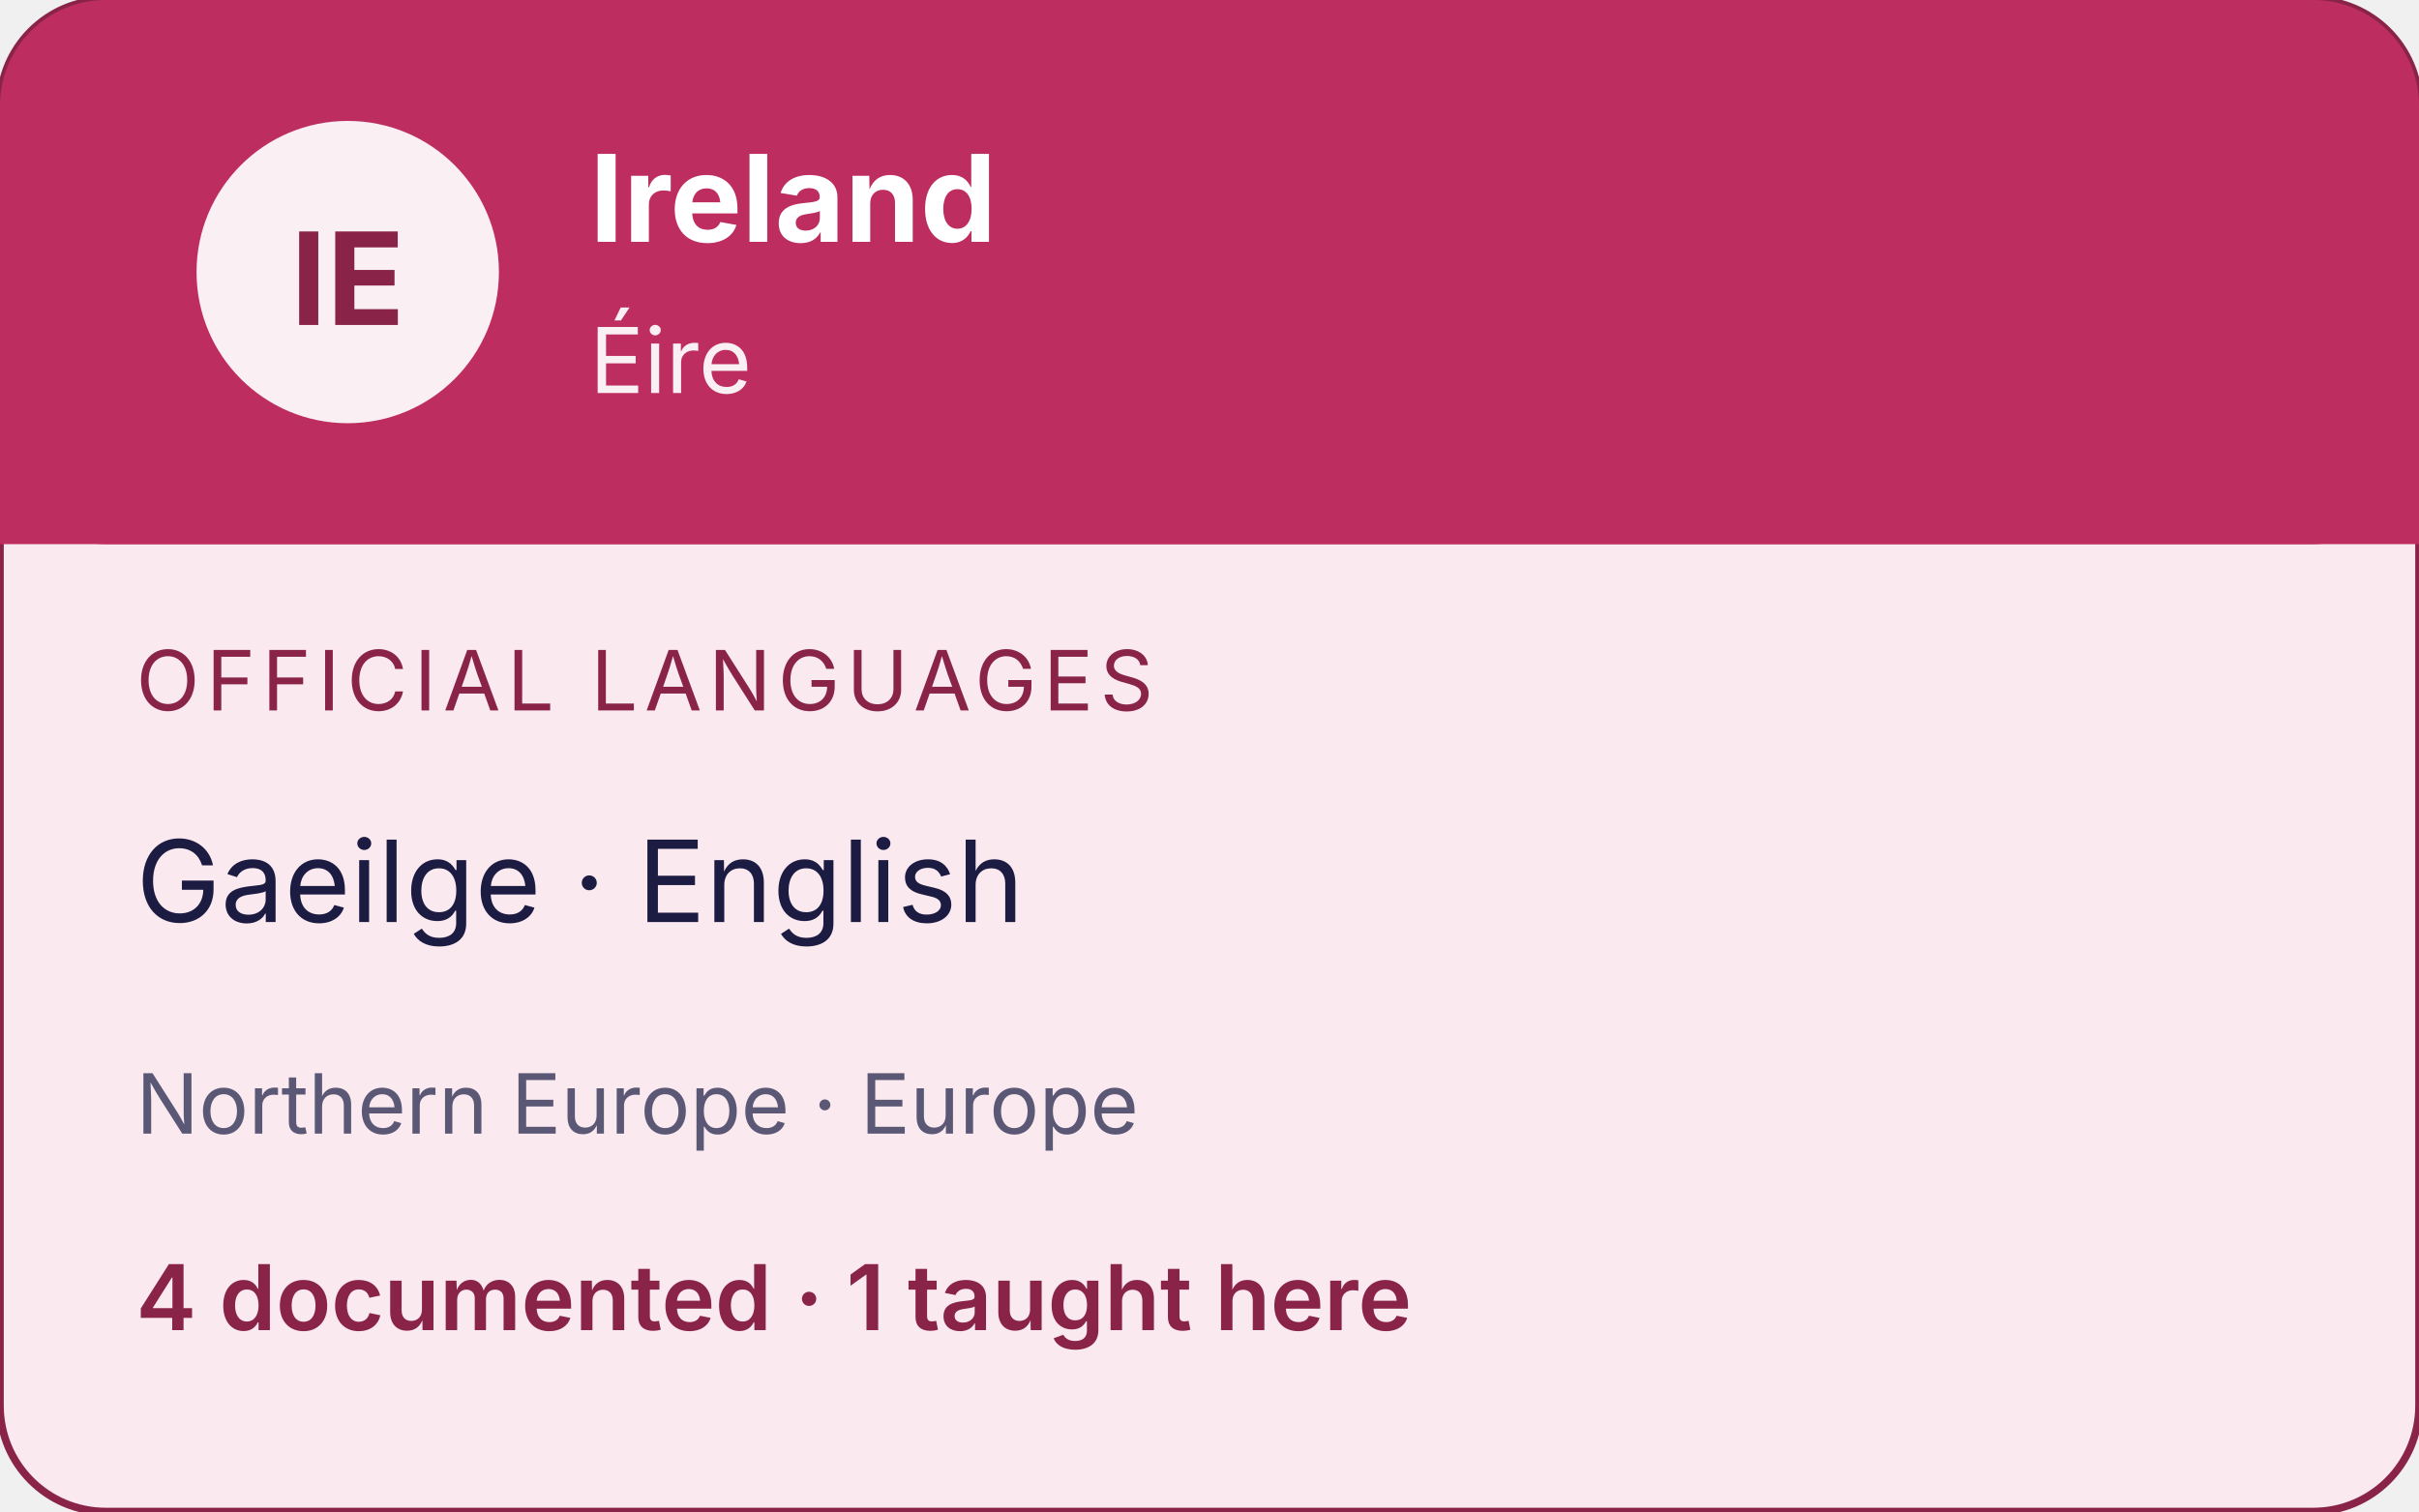
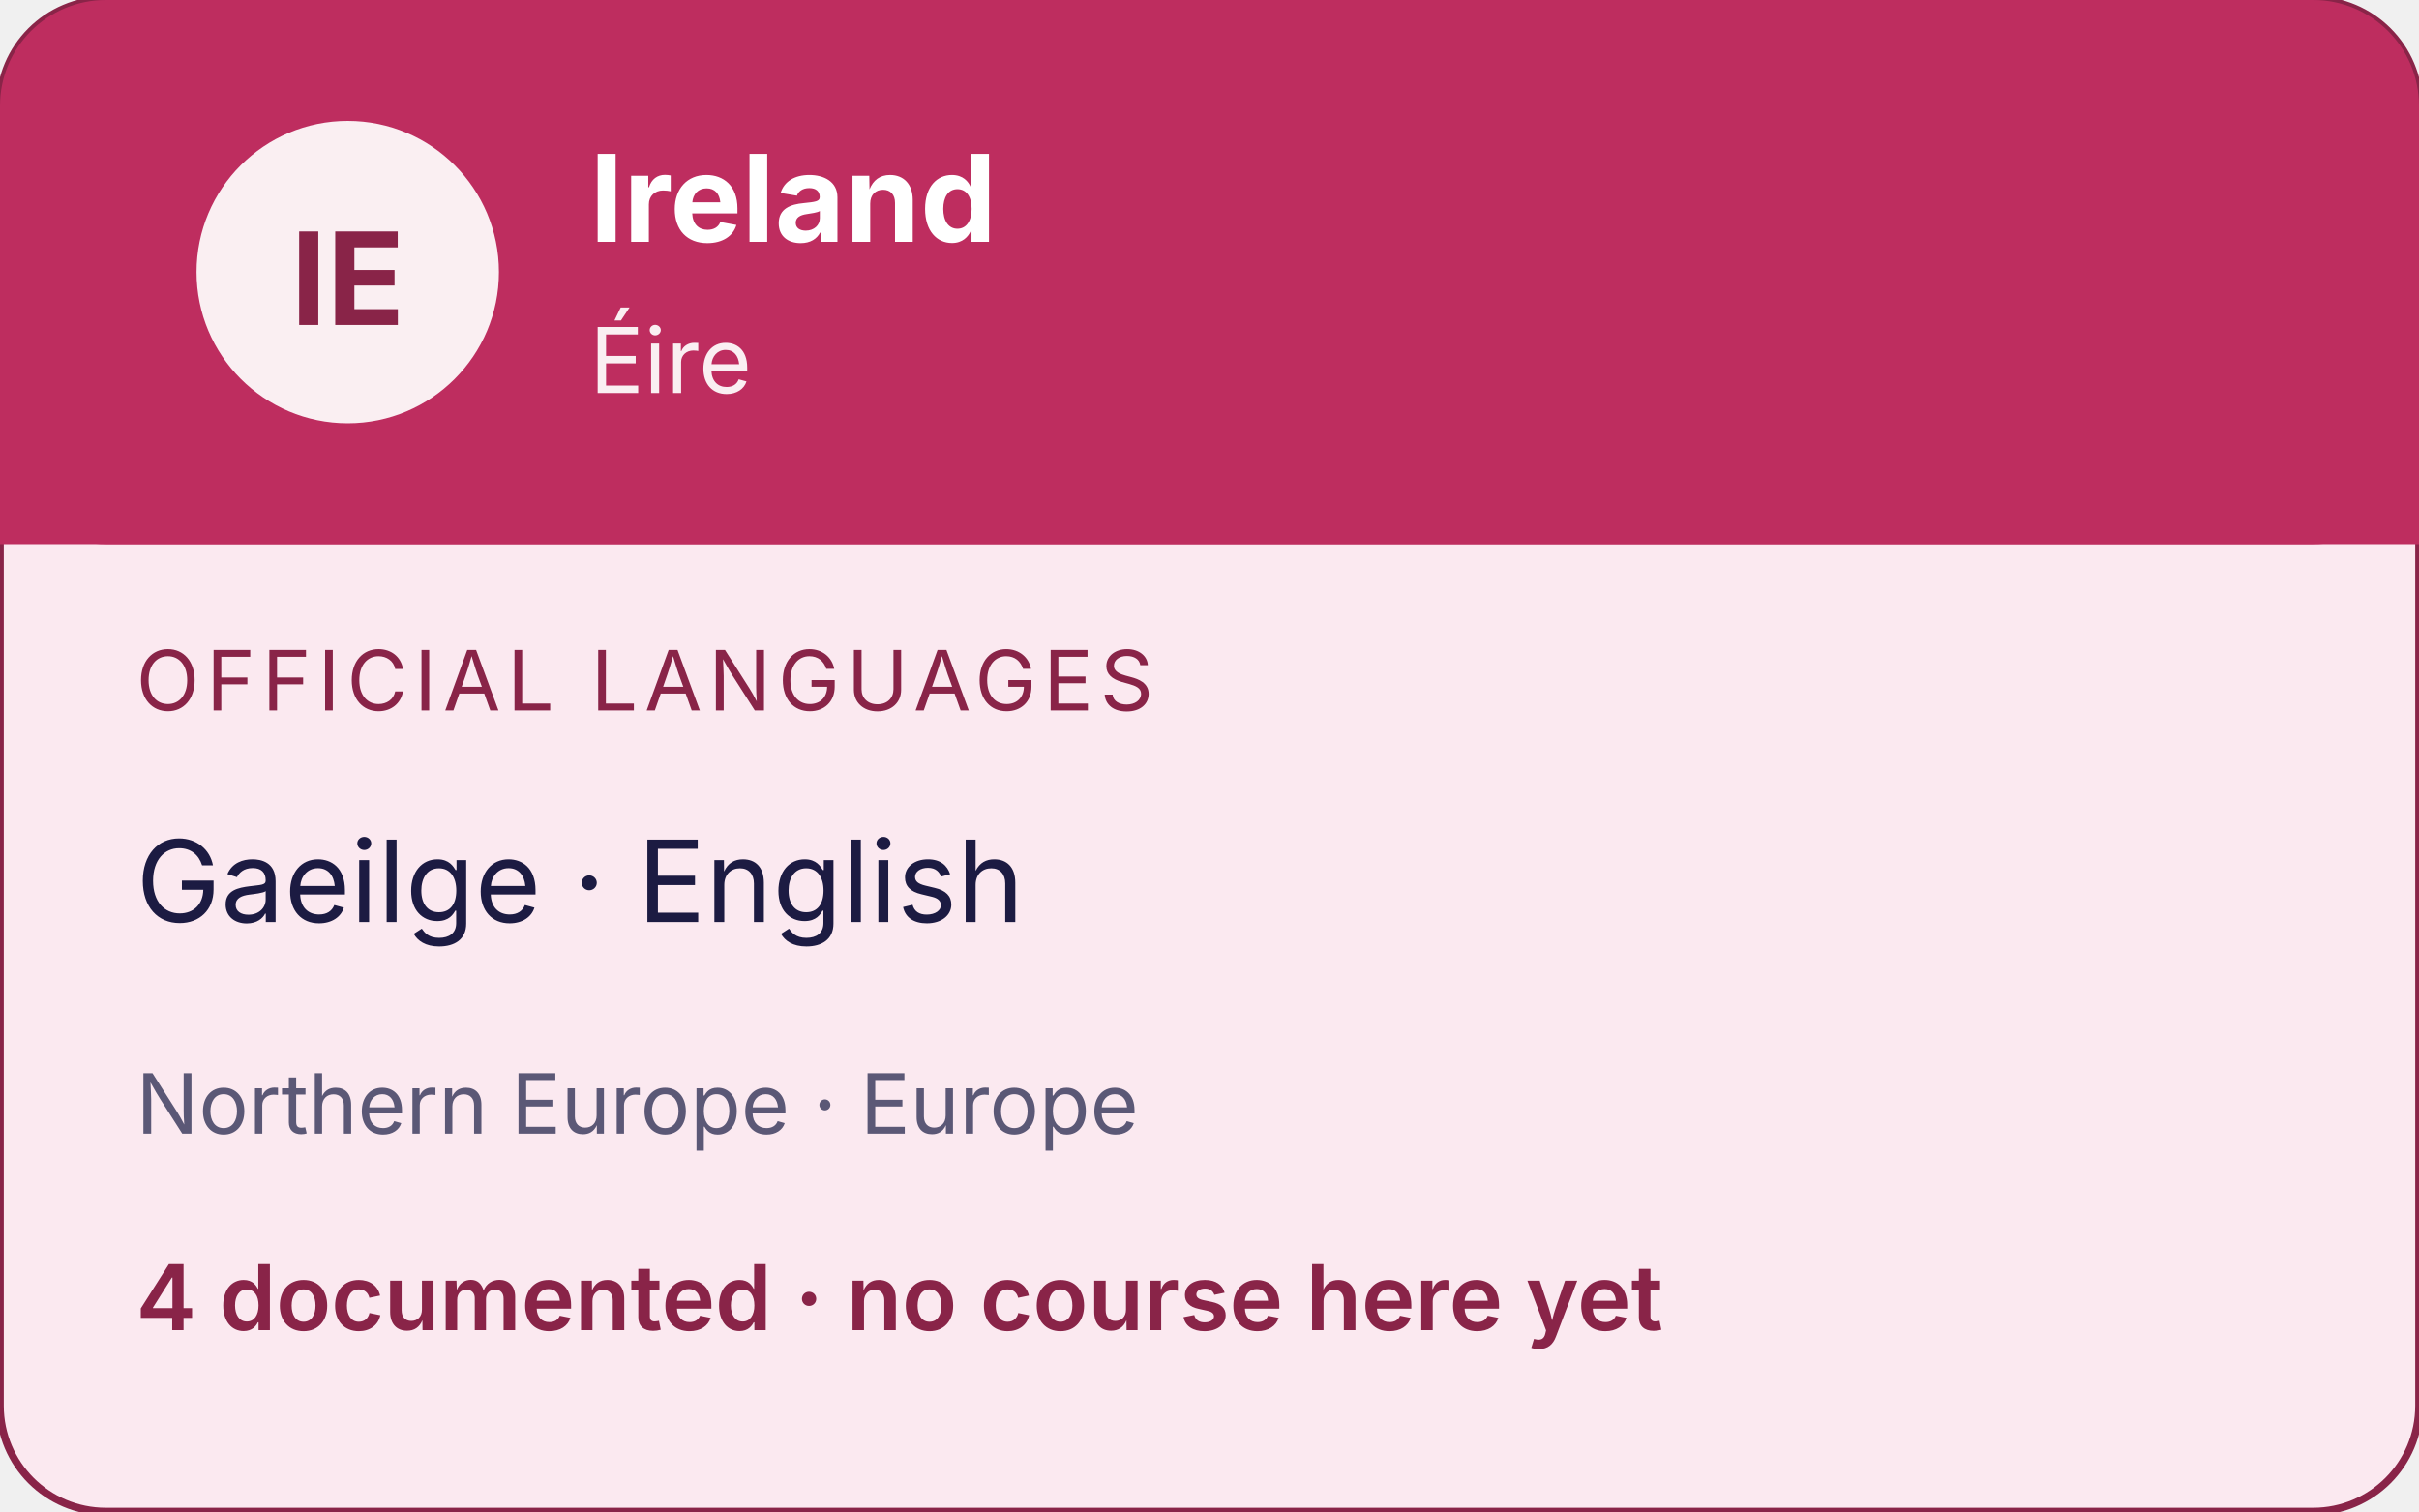
- <svg xmlns="http://www.w3.org/2000/svg" viewBox="0 0 320 200" width="320" height="200" role="img" aria-label="Ireland (IE): Gaeilge, English. 4 languages documented for this country, 1 of them has a course on EkGuru." font-family="system-ui,-apple-system,Segoe UI,sans-serif">
+ <svg xmlns="http://www.w3.org/2000/svg" viewBox="0 0 320 200" width="320" height="200" role="img" aria-label="Ireland (IE): Gaeilge, English. 4 languages documented for this country; no course here yet — the page is the inventory, not the promise." font-family="system-ui,-apple-system,Segoe UI,sans-serif">
  <rect width="320" height="200" rx="14" fill="hsl(339 70% 95%)" stroke="hsl(339 58% 34%)" stroke-width="1" />
  <rect width="320" height="72" rx="14" fill="hsl(339 62% 46%)" />
  <rect y="58" width="320" height="14" fill="hsl(339 62% 46%)" />
  <circle cx="46" cy="36" r="20" fill="#fff" opacity=".92" />
  <text x="46" y="43" text-anchor="middle" font-size="17" font-weight="700" fill="hsl(339 58% 34%)">IE</text>
  <text x="78" y="32" font-size="16" font-weight="700" fill="#fff">Ireland</text>
  <text x="78" y="52" font-size="12" fill="#fff" opacity=".92">Éire</text>
  <text x="18" y="94" font-size="11" letter-spacing=".08em" fill="hsl(339 58% 34%)">OFFICIAL LANGUAGES</text>
  <text x="18" y="122" font-size="15" fill="#1c1b42">Gaeilge · English</text>
  <text x="18" y="150" font-size="11" fill="#5b5876">Northern Europe · Europe</text>
-   <text x="18" y="176" font-size="12" font-weight="600" fill="hsl(339 58% 34%)">4 documented · 1 taught here</text>
+   <text x="18" y="176" font-size="12" font-weight="600" fill="hsl(339 58% 34%)">4 documented · no course here yet</text>
</svg>
